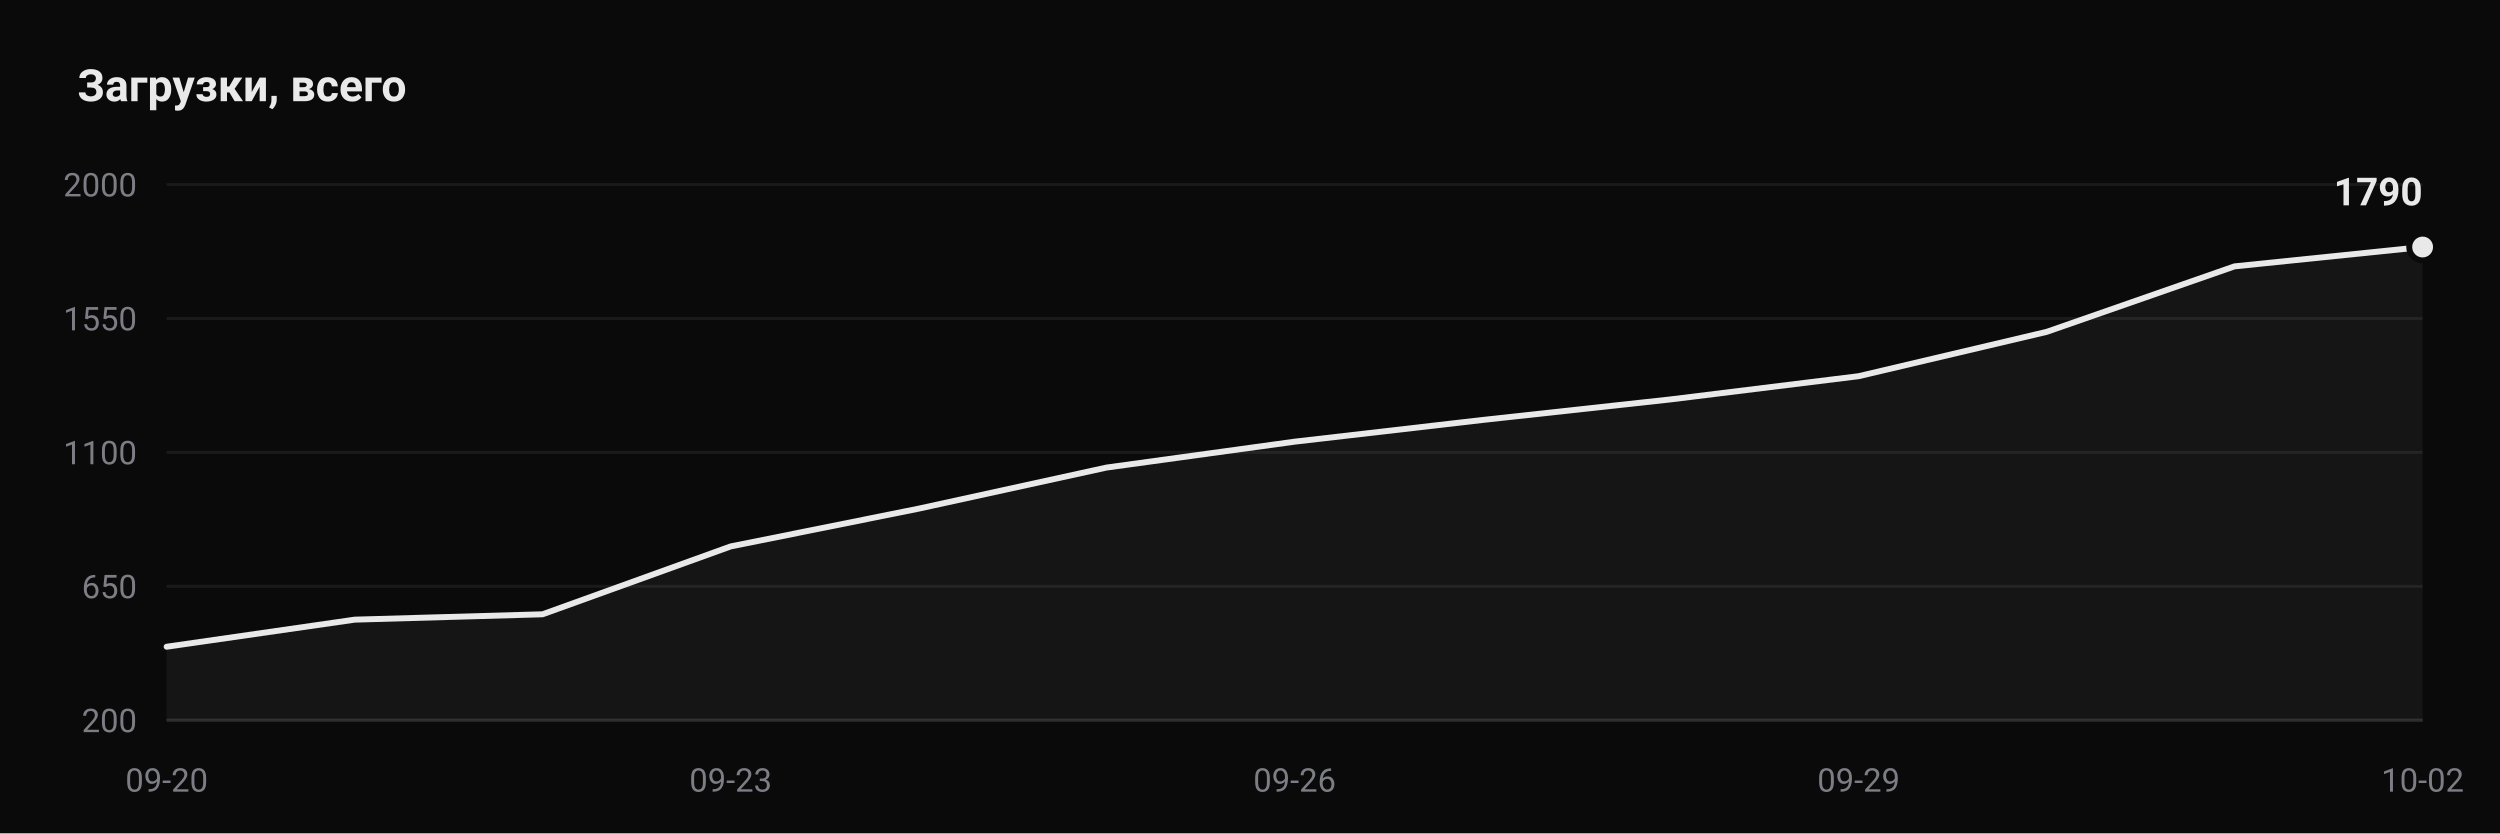
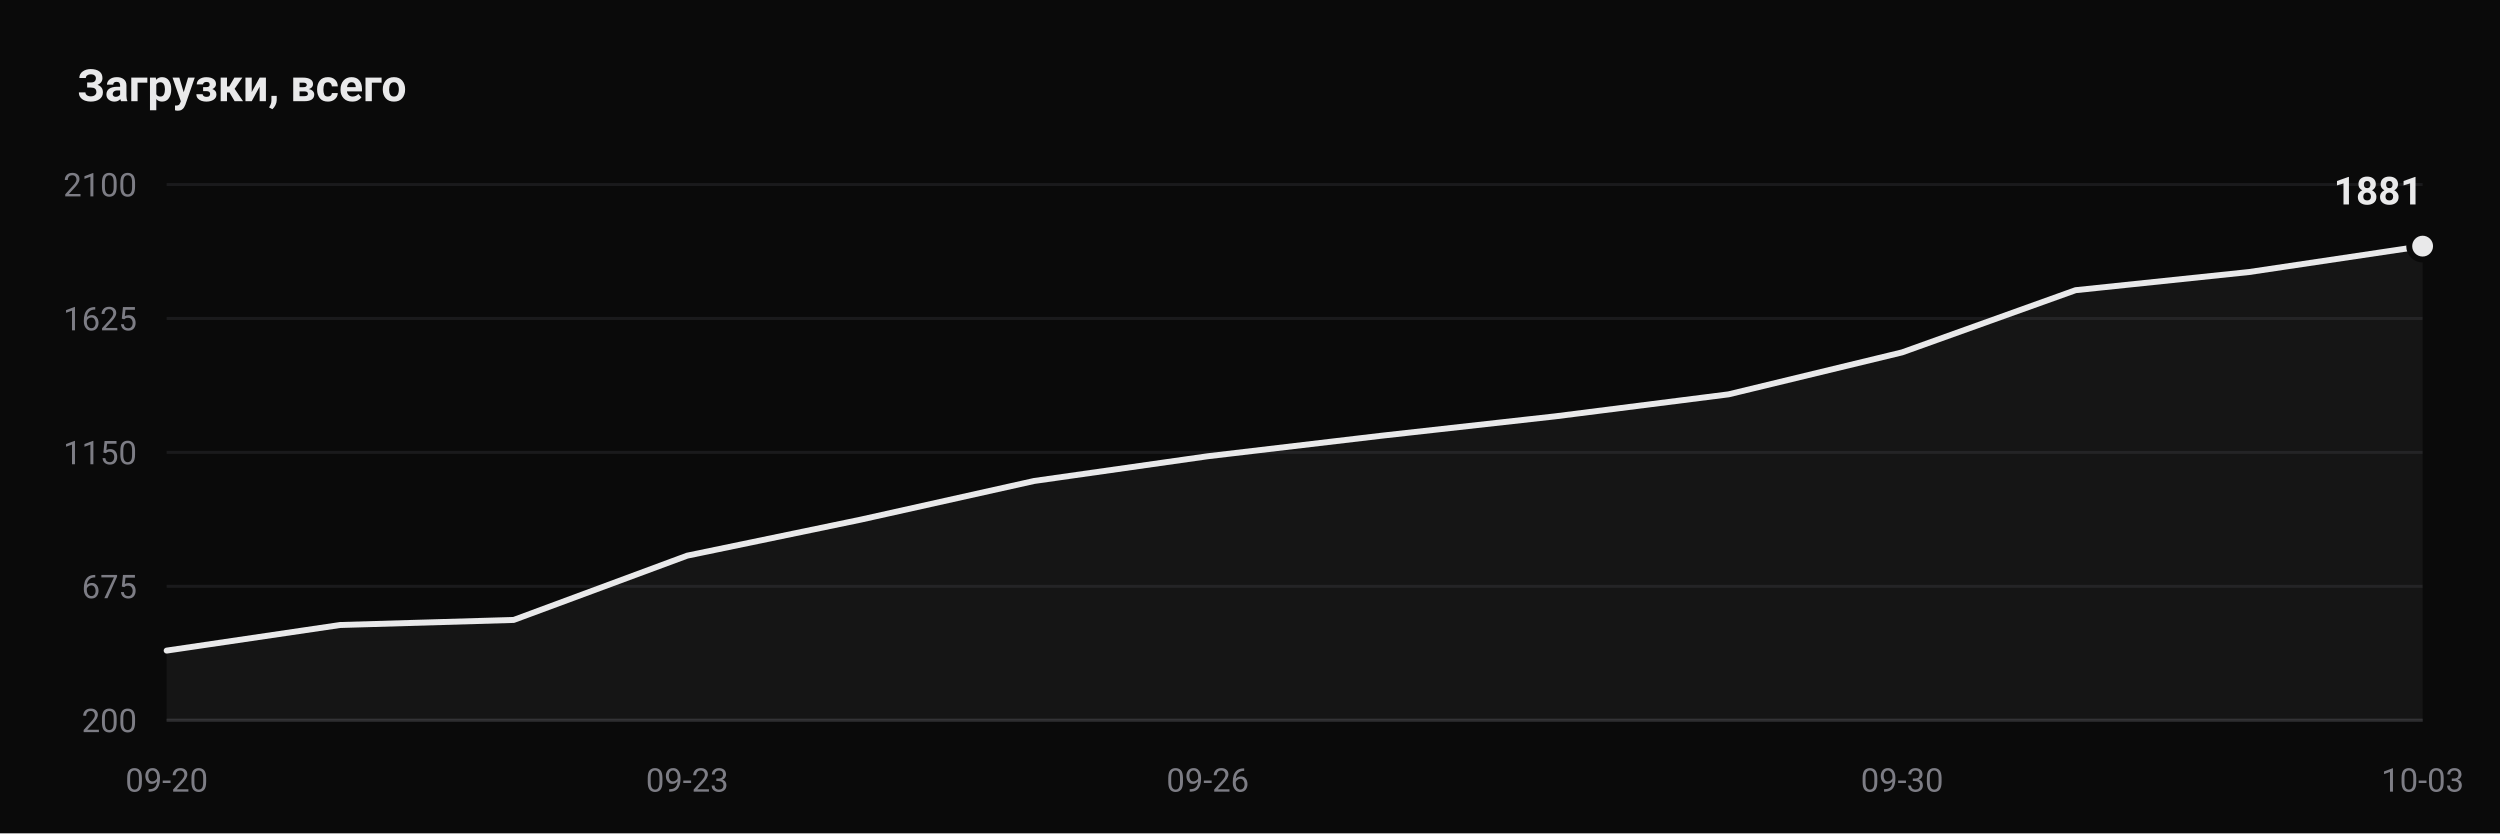
- <svg xmlns="http://www.w3.org/2000/svg" viewBox="0 0 840 280" width="840" height="280" role="img" aria-label="Downloads: 1790">
+ <svg xmlns="http://www.w3.org/2000/svg" viewBox="0 0 840 280" width="840" height="280" role="img" aria-label="Downloads: 1881">
  <rect width="840" height="280" fill="#0a0a0a" />
  <text x="26" y="34" font-family="ui-sans-serif, -apple-system, Segoe UI, Roboto, Helvetica, Arial, sans-serif" font-size="15" font-weight="600" fill="#e9e9ea">Загрузки, всего</text>
  <line x1="56" y1="242.0" x2="814" y2="242.0" stroke="#1a1a1c" stroke-width="1" />
  <text x="46" y="246.0" text-anchor="end" font-family="ui-sans-serif, -apple-system, Segoe UI, Roboto, Helvetica, Arial, sans-serif" font-size="11" fill="#7d7d85">200</text>
  <line x1="56" y1="197.0" x2="814" y2="197.0" stroke="#1a1a1c" stroke-width="1" />
-   <text x="46" y="201.0" text-anchor="end" font-family="ui-sans-serif, -apple-system, Segoe UI, Roboto, Helvetica, Arial, sans-serif" font-size="11" fill="#7d7d85">650</text>
+   <text x="46" y="201.0" text-anchor="end" font-family="ui-sans-serif, -apple-system, Segoe UI, Roboto, Helvetica, Arial, sans-serif" font-size="11" fill="#7d7d85">675</text>
  <line x1="56" y1="152.0" x2="814" y2="152.0" stroke="#1a1a1c" stroke-width="1" />
-   <text x="46" y="156.0" text-anchor="end" font-family="ui-sans-serif, -apple-system, Segoe UI, Roboto, Helvetica, Arial, sans-serif" font-size="11" fill="#7d7d85">1100</text>
+   <text x="46" y="156.0" text-anchor="end" font-family="ui-sans-serif, -apple-system, Segoe UI, Roboto, Helvetica, Arial, sans-serif" font-size="11" fill="#7d7d85">1150</text>
  <line x1="56" y1="107.0" x2="814" y2="107.0" stroke="#1a1a1c" stroke-width="1" />
-   <text x="46" y="111.0" text-anchor="end" font-family="ui-sans-serif, -apple-system, Segoe UI, Roboto, Helvetica, Arial, sans-serif" font-size="11" fill="#7d7d85">1550</text>
+   <text x="46" y="111.0" text-anchor="end" font-family="ui-sans-serif, -apple-system, Segoe UI, Roboto, Helvetica, Arial, sans-serif" font-size="11" fill="#7d7d85">1625</text>
  <line x1="56" y1="62.0" x2="814" y2="62.0" stroke="#1a1a1c" stroke-width="1" />
-   <text x="46" y="66.0" text-anchor="end" font-family="ui-sans-serif, -apple-system, Segoe UI, Roboto, Helvetica, Arial, sans-serif" font-size="11" fill="#7d7d85">2000</text>
+   <text x="46" y="66.0" text-anchor="end" font-family="ui-sans-serif, -apple-system, Segoe UI, Roboto, Helvetica, Arial, sans-serif" font-size="11" fill="#7d7d85">2100</text>
  <line x1="56" y1="242.0" x2="814" y2="242.0" stroke="#2a2a2d" stroke-width="1" />
-   <path d="M 56.0 242.0 L 56.0 217.3 L 119.2 208.2 L 182.3 206.4 L 245.5 183.6 L 308.7 170.9 L 371.8 157.1 L 435.0 148.4 L 498.2 141.1 L 561.3 134.2 L 624.5 126.4 L 687.7 111.5 L 750.8 89.5 L 814.0 83.0 L 814.0 242.0 Z" fill="#e9e9ea" fill-opacity="0.05" />
-   <polyline points="56.0,217.3 119.2,208.2 182.3,206.4 245.5,183.6 308.7,170.9 371.8,157.1 435.0,148.4 498.2,141.1 561.3,134.2 624.5,126.4 687.7,111.5 750.8,89.5 814.0,83.0" fill="none" stroke="#e9e9ea" stroke-width="2" stroke-linejoin="round" stroke-linecap="round" />
-   <circle cx="814.0" cy="83.0" r="4.5" fill="#e9e9ea" stroke="#0a0a0a" stroke-width="2" />
-   <text x="814.0" y="69.0" text-anchor="end" font-family="ui-sans-serif, -apple-system, Segoe UI, Roboto, Helvetica, Arial, sans-serif" font-size="13" font-weight="600" fill="#e9e9ea">1790</text>
+   <path d="M 56.0 242.0 L 56.0 218.6 L 114.3 210.0 L 172.6 208.3 L 230.9 186.7 L 289.2 174.6 L 347.5 161.6 L 405.8 153.3 L 464.2 146.4 L 522.5 139.9 L 580.8 132.5 L 639.1 118.4 L 697.4 97.5 L 755.7 91.4 L 814.0 82.7 L 814.0 242.0 Z" fill="#e9e9ea" fill-opacity="0.05" />
+   <polyline points="56.0,218.6 114.3,210.0 172.6,208.3 230.9,186.7 289.2,174.6 347.5,161.6 405.8,153.3 464.2,146.4 522.5,139.9 580.8,132.5 639.1,118.4 697.4,97.5 755.7,91.4 814.0,82.7" fill="none" stroke="#e9e9ea" stroke-width="2" stroke-linejoin="round" stroke-linecap="round" />
+   <circle cx="814.0" cy="82.7" r="4.5" fill="#e9e9ea" stroke="#0a0a0a" stroke-width="2" />
+   <text x="814.0" y="68.7" text-anchor="end" font-family="ui-sans-serif, -apple-system, Segoe UI, Roboto, Helvetica, Arial, sans-serif" font-size="13" font-weight="600" fill="#e9e9ea">1881</text>
  <text x="56.0" y="266" text-anchor="middle" font-family="ui-sans-serif, -apple-system, Segoe UI, Roboto, Helvetica, Arial, sans-serif" font-size="11" fill="#7d7d85">09-20</text>
-   <text x="245.5" y="266" text-anchor="middle" font-family="ui-sans-serif, -apple-system, Segoe UI, Roboto, Helvetica, Arial, sans-serif" font-size="11" fill="#7d7d85">09-23</text>
-   <text x="435.0" y="266" text-anchor="middle" font-family="ui-sans-serif, -apple-system, Segoe UI, Roboto, Helvetica, Arial, sans-serif" font-size="11" fill="#7d7d85">09-26</text>
-   <text x="624.5" y="266" text-anchor="middle" font-family="ui-sans-serif, -apple-system, Segoe UI, Roboto, Helvetica, Arial, sans-serif" font-size="11" fill="#7d7d85">09-29</text>
-   <text x="814.0" y="266" text-anchor="middle" font-family="ui-sans-serif, -apple-system, Segoe UI, Roboto, Helvetica, Arial, sans-serif" font-size="11" fill="#7d7d85">10-02</text>
+   <text x="230.9" y="266" text-anchor="middle" font-family="ui-sans-serif, -apple-system, Segoe UI, Roboto, Helvetica, Arial, sans-serif" font-size="11" fill="#7d7d85">09-23</text>
+   <text x="405.8" y="266" text-anchor="middle" font-family="ui-sans-serif, -apple-system, Segoe UI, Roboto, Helvetica, Arial, sans-serif" font-size="11" fill="#7d7d85">09-26</text>
+   <text x="639.1" y="266" text-anchor="middle" font-family="ui-sans-serif, -apple-system, Segoe UI, Roboto, Helvetica, Arial, sans-serif" font-size="11" fill="#7d7d85">09-30</text>
+   <text x="814.0" y="266" text-anchor="middle" font-family="ui-sans-serif, -apple-system, Segoe UI, Roboto, Helvetica, Arial, sans-serif" font-size="11" fill="#7d7d85">10-03</text>
</svg>
